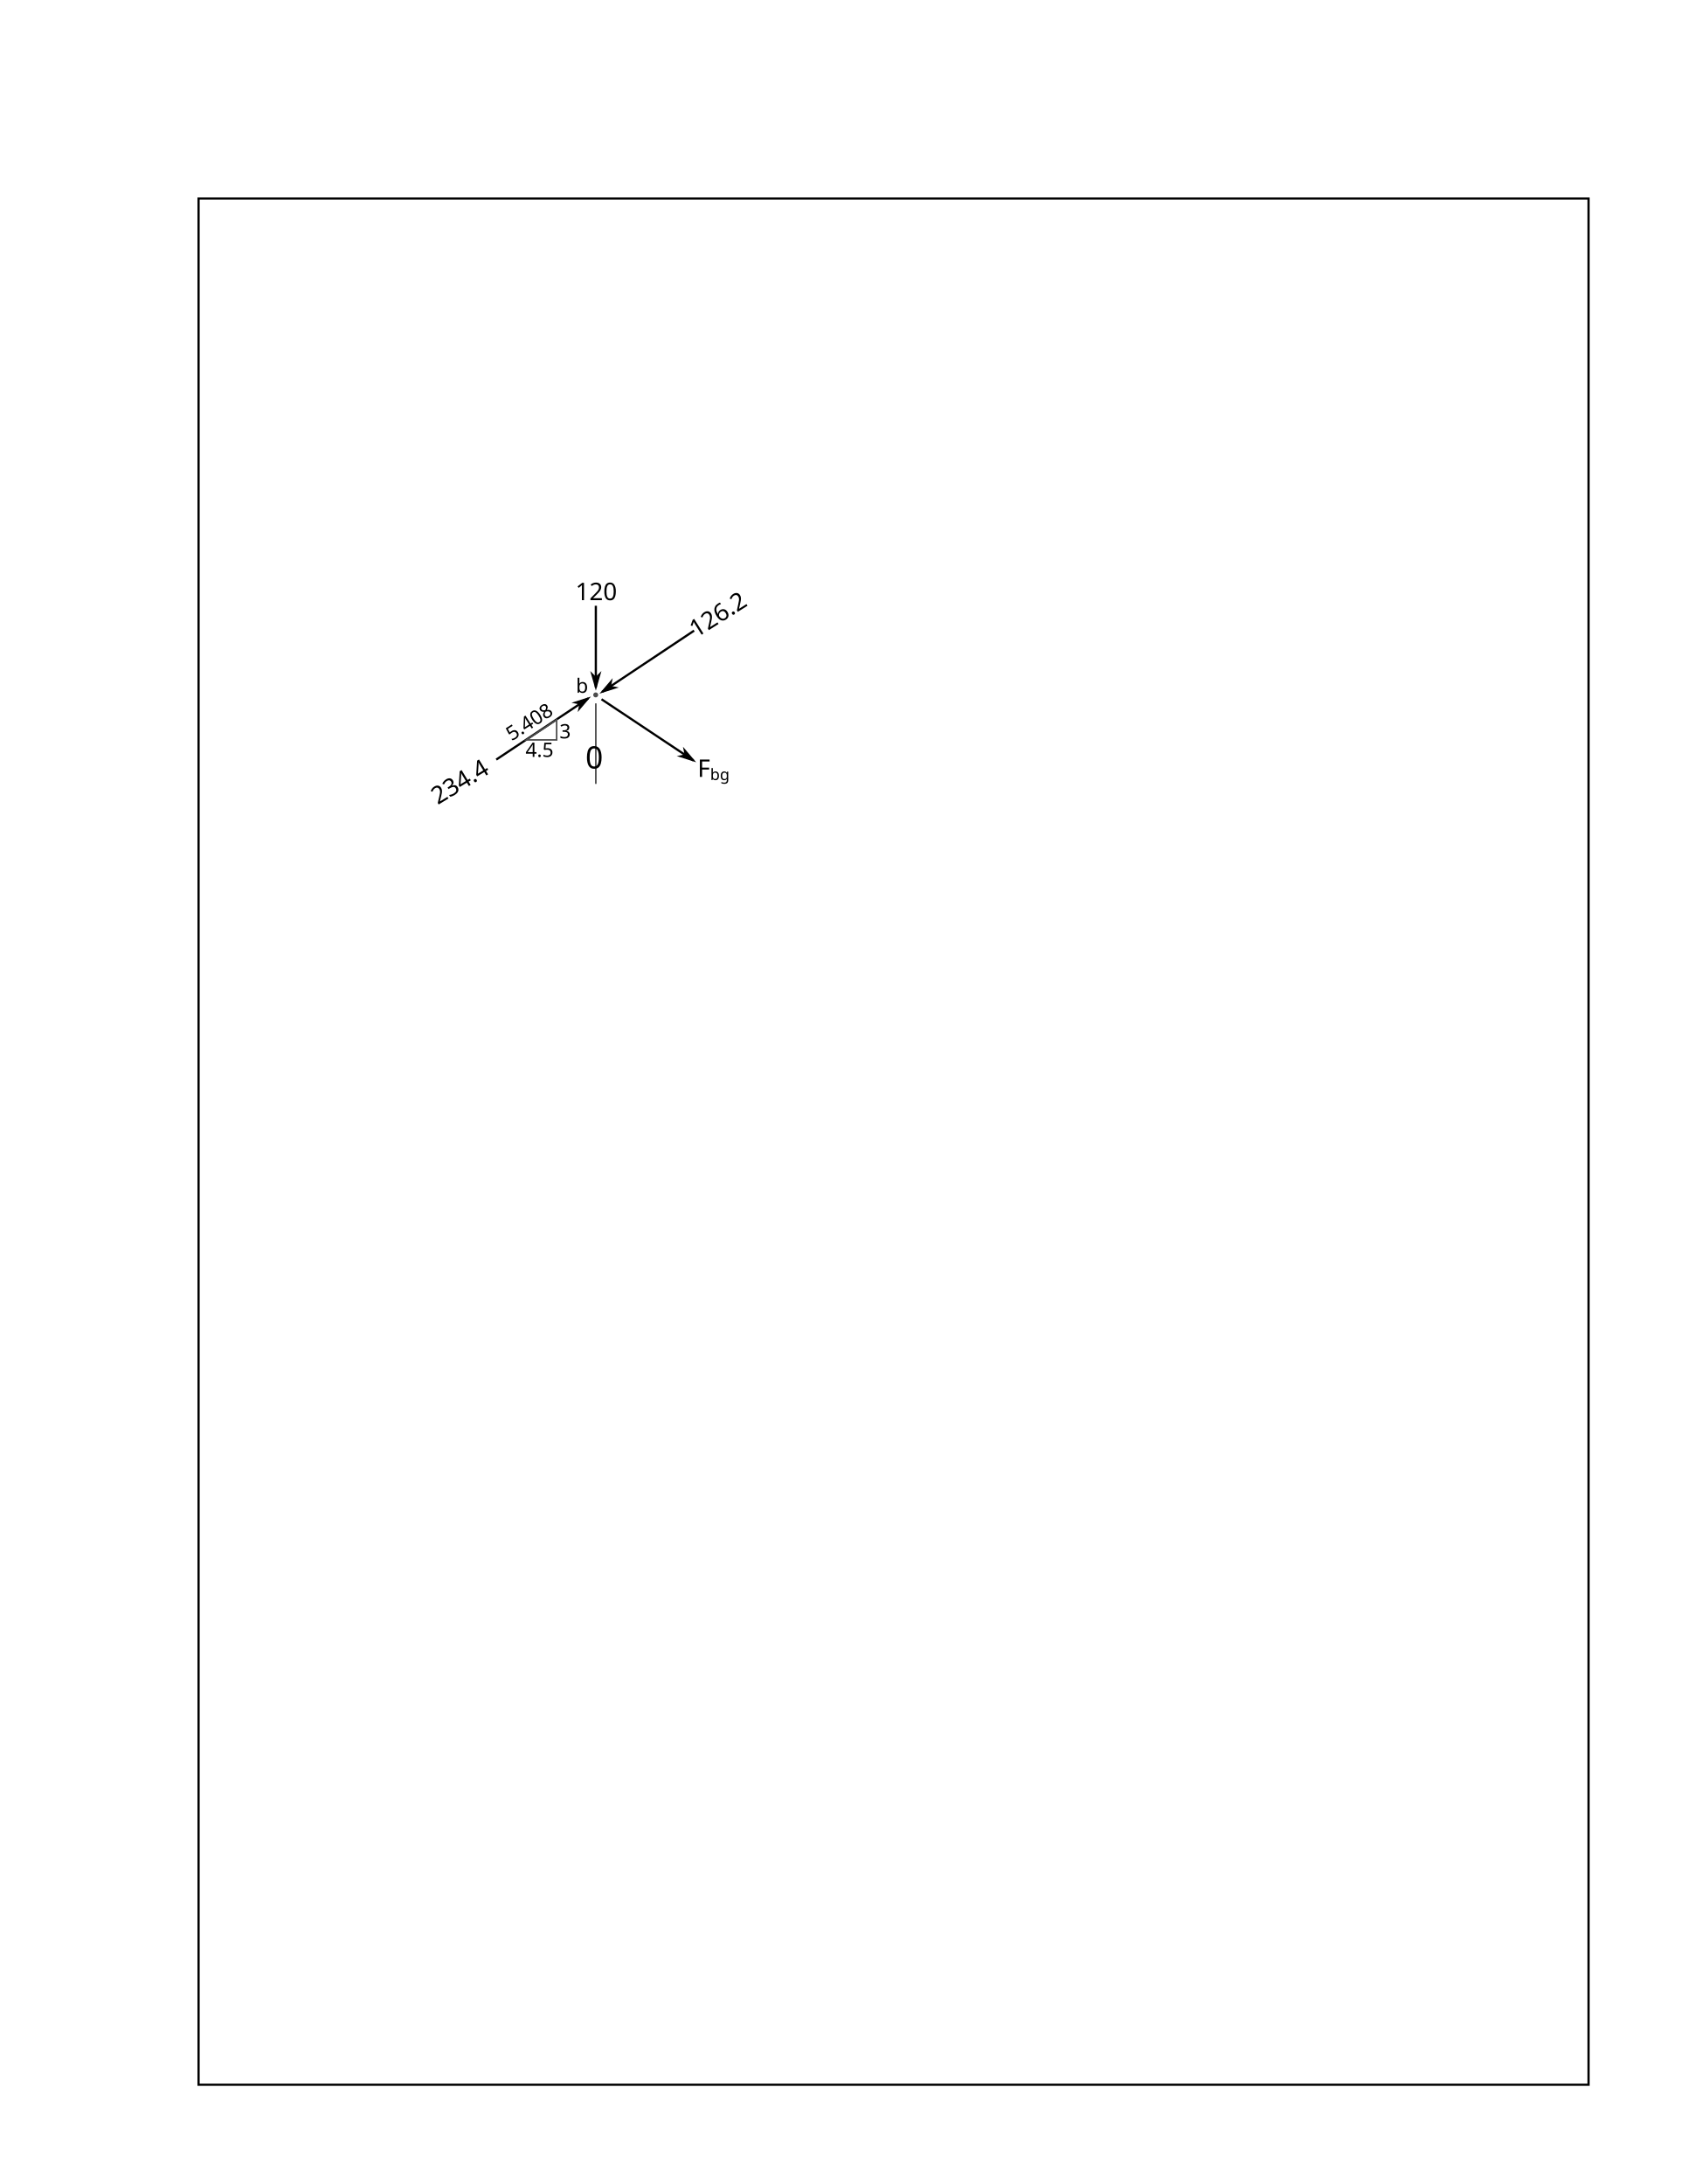
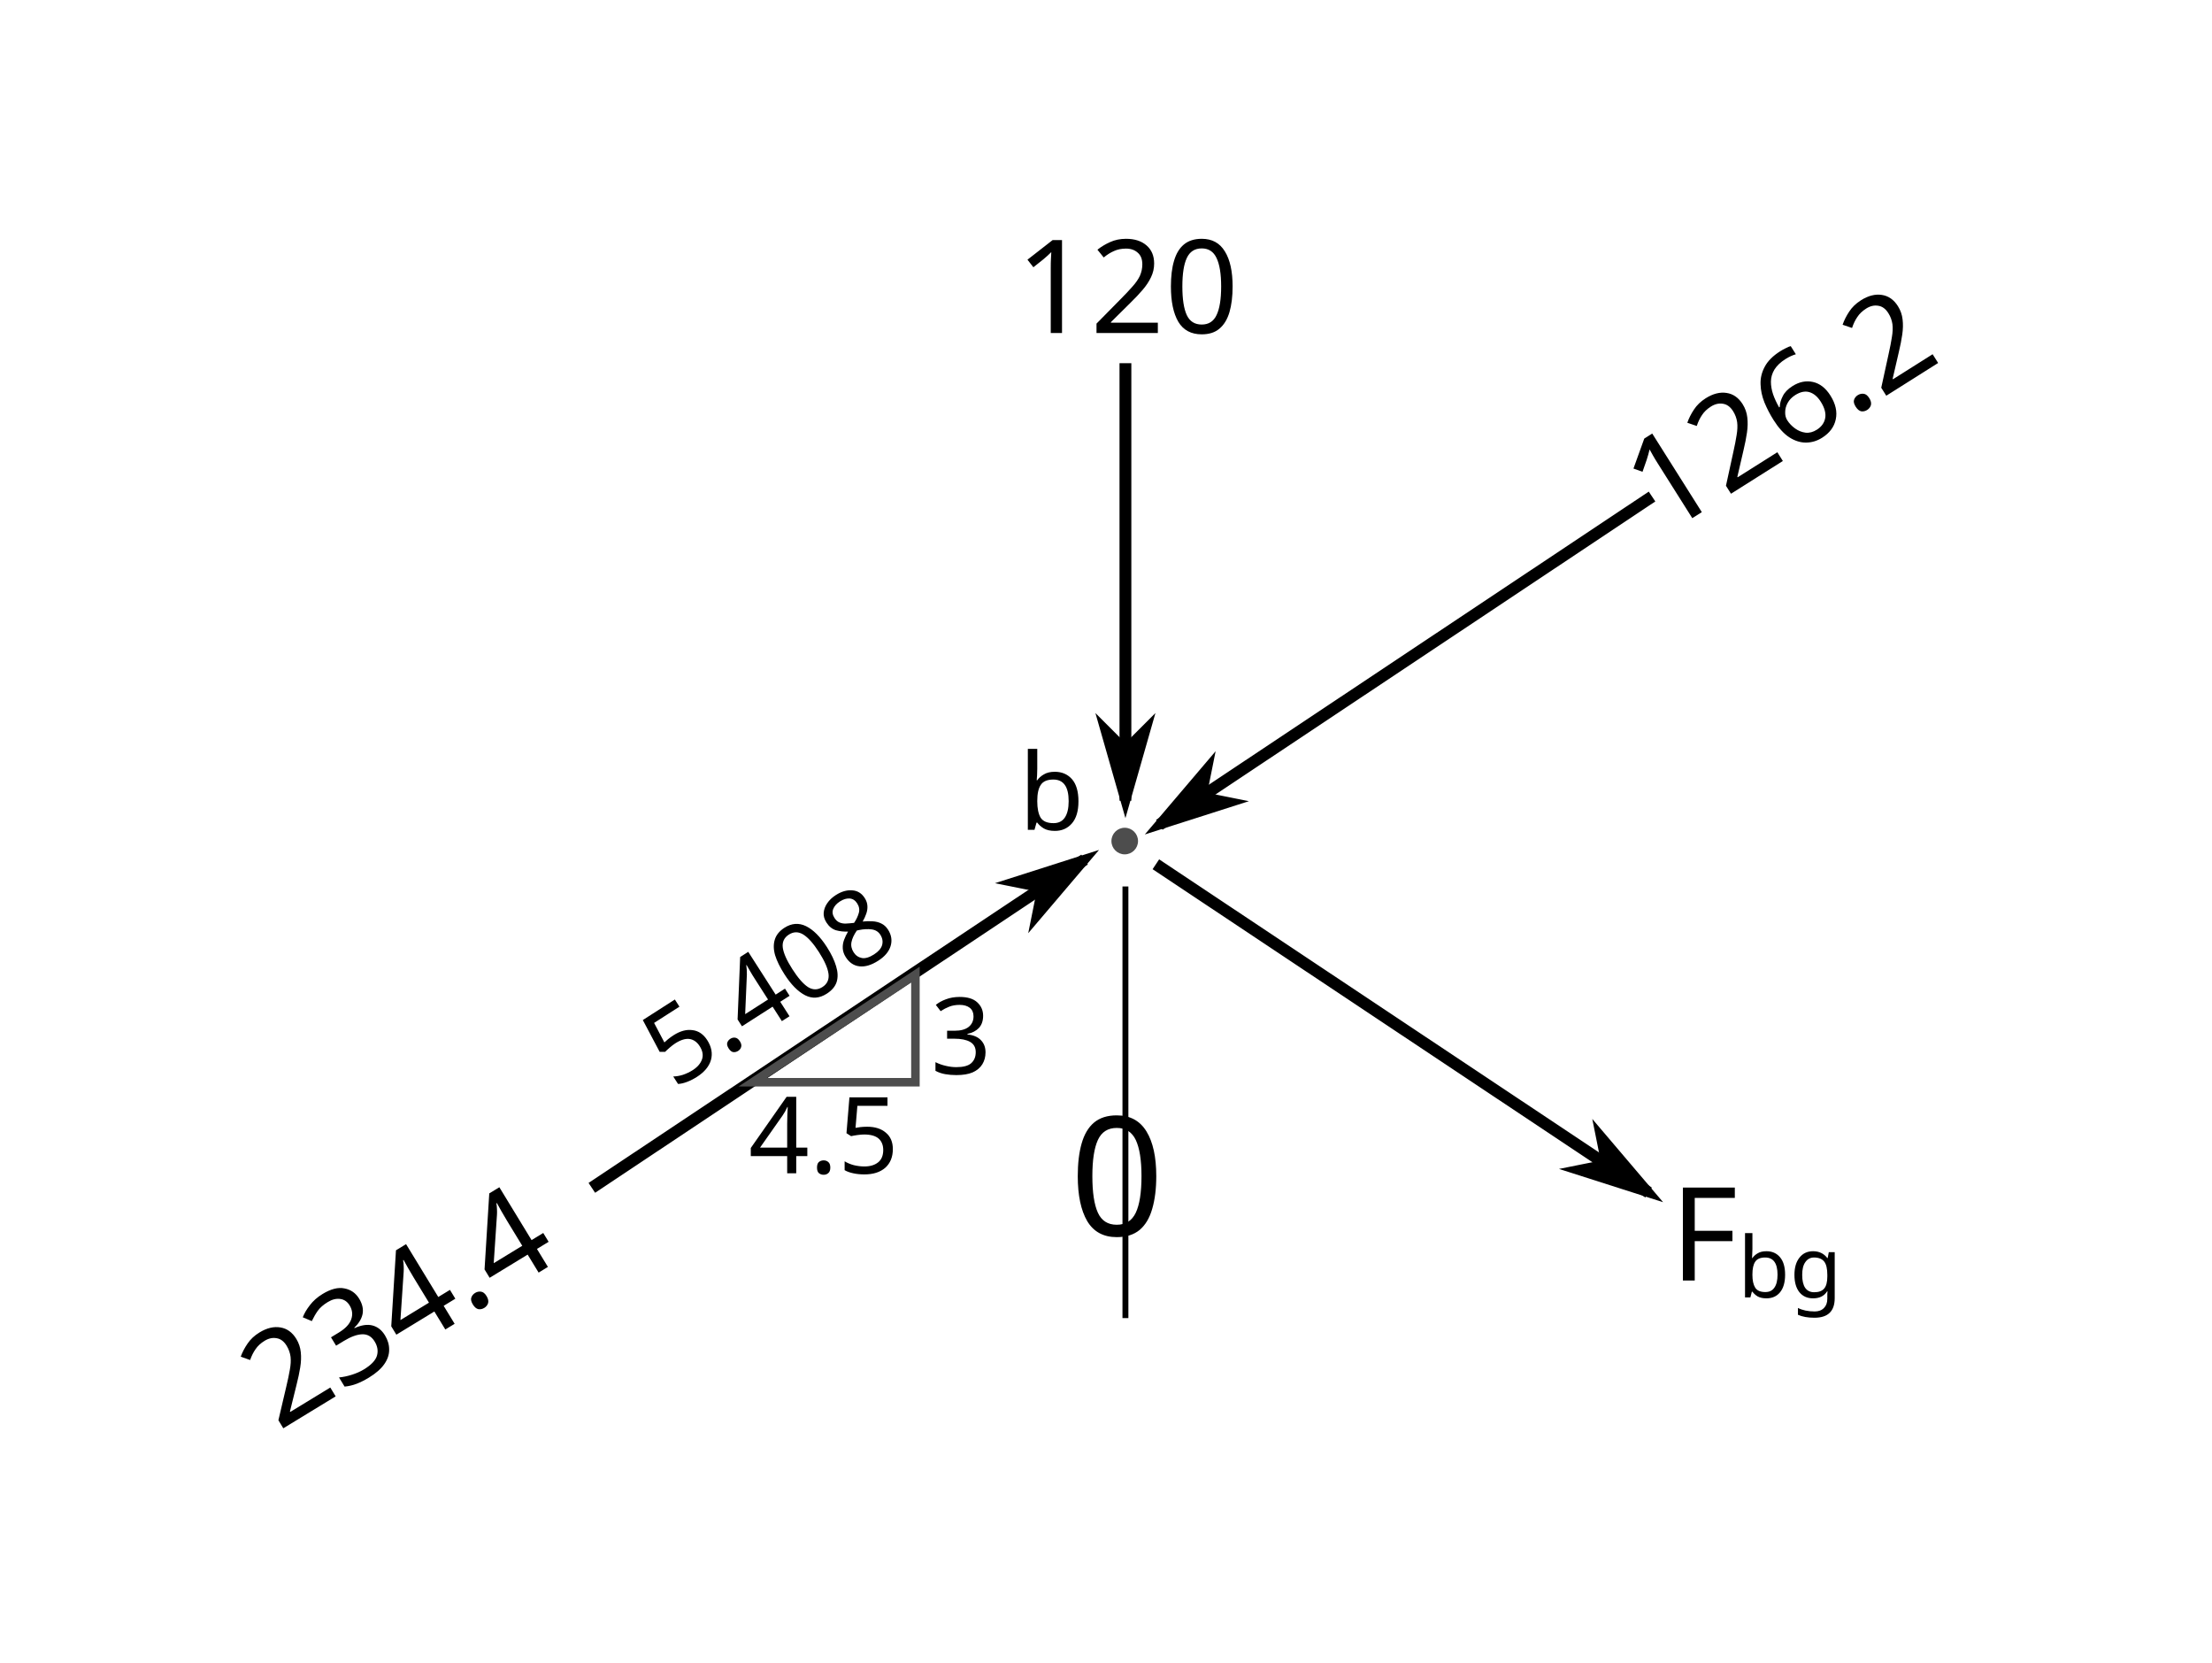
- <svg xmlns="http://www.w3.org/2000/svg" width="765" height="990" id="svg2" version="1.1">
+ <svg xmlns="http://www.w3.org/2000/svg" version="1.1" id="svg2" height="140.608" width="187.106">
  <defs id="defs4">
-     <marker orient="auto" refY="0.0" refX="0.0" id="Arrow1Mstart" style="overflow:visible">
-       <path id="path3811" d="M 0.0,0.0 L 5.0,-5.0 L -12.5,0.0 L 5.0,5.0 L 0.0,0.0 z " style="fill-rule:evenodd;stroke:#000000;stroke-width:1.0pt;marker-start:none" transform="scale(0.4) translate(10,0)" />
+     <marker style="overflow:visible" id="Arrow1Mstart" refX="0" refY="0" orient="auto">
+       <path transform="matrix(0.4,0,0,0.4,4,0)" style="fill-rule:evenodd;stroke:#000000;stroke-width:1pt;marker-start:none" d="M 0,0 5,-5 -12.5,0 5,5 Z" id="path3811" />
    </marker>
-     <marker orient="auto" refY="0.0" refX="0.0" id="Arrow1Mend" style="overflow:visible;">
-       <path id="path3814" d="M 0.0,0.0 L 5.0,-5.0 L -12.5,0.0 L 5.0,5.0 L 0.0,0.0 z " style="fill-rule:evenodd;stroke:#000000;stroke-width:1.0pt;marker-start:none;" transform="scale(0.4) rotate(180) translate(10,0)" />
+     <marker style="overflow:visible" id="Arrow1Mend" refX="0" refY="0" orient="auto">
+       <path transform="matrix(-0.4,0,0,-0.4,-4,0)" style="fill-rule:evenodd;stroke:#000000;stroke-width:1pt;marker-start:none" d="M 0,0 5,-5 -12.5,0 5,5 Z" id="path3814" />
    </marker>
-     <marker orient="auto" refY="0" refX="0" id="Arrow1Mstart-8" style="overflow:visible">
-       <path id="path3811-2" d="M 0,0 5,-5 -12.5,0 5,5 0,0 z" style="fill-rule:evenodd;stroke:#000000;stroke-width:1pt;marker-start:none" transform="matrix(0.4,0,0,0.4,4,0)" />
+     <marker style="overflow:visible" id="Arrow1Mstart-8" refX="0" refY="0" orient="auto">
+       <path transform="matrix(0.4,0,0,0.4,4,0)" style="fill-rule:evenodd;stroke:#000000;stroke-width:1pt;marker-start:none" d="M 0,0 5,-5 -12.5,0 5,5 Z" id="path3811-2" />
    </marker>
-     <marker orient="auto" refY="0" refX="0" id="Arrow1Mend-1" style="overflow:visible">
-       <path id="path3814-0" d="M 0,0 5,-5 -12.5,0 5,5 0,0 z" style="fill-rule:evenodd;stroke:#000000;stroke-width:1pt;marker-start:none" transform="matrix(-0.4,0,0,-0.4,-4,0)" />
+     <marker style="overflow:visible" id="Arrow1Mend-1" refX="0" refY="0" orient="auto">
+       <path transform="matrix(-0.4,0,0,-0.4,-4,0)" style="fill-rule:evenodd;stroke:#000000;stroke-width:1pt;marker-start:none" d="M 0,0 5,-5 -12.5,0 5,5 Z" id="path3814-0" />
    </marker>
-     <marker orient="auto" refY="0" refX="0" id="marker5392" style="overflow:visible">
-       <path id="path5394" d="M 0,0 5,-5 -12.5,0 5,5 0,0 z" style="fill-rule:evenodd;stroke:#000000;stroke-width:1pt;marker-start:none" transform="matrix(-0.4,0,0,-0.4,-4,0)" />
+     <marker style="overflow:visible" id="marker5392" refX="0" refY="0" orient="auto">
+       <path transform="matrix(-0.4,0,0,-0.4,-4,0)" style="fill-rule:evenodd;stroke:#000000;stroke-width:1pt;marker-start:none" d="M 0,0 5,-5 -12.5,0 5,5 Z" id="path5394" />
    </marker>
  </defs>
-   <g id="layer2">
-     <rect style="fill:none;stroke:#000000;stroke-width:1px;stroke-linecap:butt;stroke-linejoin:miter;stroke-opacity:1" id="rect3040" width="630" height="855" x="90" y="90" />
+   <g transform="translate(-174.8627,-243.8775)" style="display:none" id="layer2">
+     <rect y="90" x="90" height="855" width="630" id="rect3040" style="fill:none;stroke:#000000;stroke-width:1px;stroke-linecap:butt;stroke-linejoin:miter;stroke-opacity:1" />
  </g>
-   <g id="layer1" transform="translate(0,-62.362)">
+   <g style="display:inline" transform="translate(-174.8627,-306.2395)" id="layer1">
    <g id="g7561">
-       <path d="m 271.125,377.362 a 1.125,1.125 0 1 1 -2.25,0 1.125,1.125 0 1 1 2.25,0 z" style="fill:#4d4d4d;stroke:none" id="path8682" />
-       <text id="text9990" y="414.523" x="316.152" style="font-size:11px;font-style:normal;font-variant:normal;font-weight:normal;font-stretch:normal;line-height:125%;letter-spacing:0px;word-spacing:0px;fill:#000000;fill-opacity:1;stroke:none;font-family:Verdana;-inkscape-font-specification:Sans" xml:space="preserve">
-         <tspan y="414.523" x="316.152" id="tspan9992">F<tspan id="tspan6638" style="font-size:65.001%;baseline-shift:sub">bg</tspan>
+       <circle r="1.125" cy="377.362" cx="270" id="path8682" style="fill:#4d4d4d;stroke:none" />
+       <text xml:space="preserve" style="font-style:normal;font-variant:normal;font-weight:normal;font-stretch:normal;line-height:0%;font-family:Verdana;-inkscape-font-specification:Sans;letter-spacing:0px;word-spacing:0px;fill:#000000;fill-opacity:1;stroke:none" x="316.152" y="414.523" id="text9990">
+         <tspan style="font-size:11px;line-height:1.25" id="tspan9992" x="316.152" y="414.523">F<tspan style="font-size:65.001%;baseline-shift:sub" id="tspan6638">bg</tspan>
        </tspan>
      </text>
-       <text id="text10019" y="376.41" x="261.039" style="font-size:9px;font-style:normal;font-variant:normal;font-weight:normal;font-stretch:normal;line-height:125%;letter-spacing:0px;word-spacing:0px;fill:#000000;fill-opacity:1;stroke:none;font-family:Verdana;-inkscape-font-specification:Sans" xml:space="preserve">
-         <tspan y="376.41" x="261.039" id="tspan10021">b</tspan>
+       <text xml:space="preserve" style="font-style:normal;font-variant:normal;font-weight:normal;font-stretch:normal;line-height:0%;font-family:Verdana;-inkscape-font-specification:Sans;letter-spacing:0px;word-spacing:0px;fill:#000000;fill-opacity:1;stroke:none" x="261.039" y="376.41" id="text10019">
+         <tspan style="font-size:9px;line-height:1.25" id="tspan10021" x="261.039" y="376.41">b</tspan>
      </text>
-       <path style="fill:none;stroke:#000000;stroke-width:1;stroke-linecap:square;stroke-miterlimit:4;stroke-opacity:1;stroke-dasharray:none;stroke-dashoffset:0;marker-start:none;marker-end:url(#marker5392)" d="m 273.05,379.602 40.847,27.206" id="path4744" />
-       <path id="path8684-8" d="M 225.34,406.411 266.187,379.205" style="fill:none;stroke:#000000;stroke-width:1;stroke-linecap:square;stroke-miterlimit:4;stroke-opacity:1;stroke-dasharray:none;stroke-dashoffset:0;marker-start:none;marker-end:url(#marker5392)" />
-       <path id="path9788-5" d="m 270.059,381.452 0,36" style="fill:none;stroke:#000000;stroke-width:0.5;stroke-linecap:square;stroke-miterlimit:4;stroke-opacity:1;stroke-dasharray:none;stroke-dashoffset:0;marker-end:none" />
-       <g transform="translate(40.75246,20.29749)" id="g10010-7">
-         <path style="fill:none;stroke:#4d4d4d;stroke-width:0.72;stroke-linecap:square;stroke-miterlimit:4;stroke-opacity:1;stroke-dasharray:none;stroke-dashoffset:0" d="m 197.78,377.46 13.763,0 0,-9.101 z" id="path9996-3" />
-         <text xml:space="preserve" style="font-size:10px;font-style:normal;font-variant:normal;font-weight:normal;font-stretch:normal;line-height:125%;letter-spacing:0px;word-spacing:0px;fill:#000000;fill-opacity:1;stroke:none;font-family:Verdana;-inkscape-font-specification:Sans" x="212.832" y="376.76" id="text9998-8">
-           <tspan id="tspan10000-2" x="212.832" y="376.76" style="font-size:9px">3</tspan>
+       <path id="path4744" d="m 273.05,379.602 40.847,27.206" style="fill:none;stroke:#000000;stroke-width:1;stroke-linecap:square;stroke-miterlimit:4;stroke-dasharray:none;stroke-dashoffset:0;stroke-opacity:1;marker-start:none;marker-end:url(#marker5392)" />
+       <path style="fill:none;stroke:#000000;stroke-width:1;stroke-linecap:square;stroke-miterlimit:4;stroke-dasharray:none;stroke-dashoffset:0;stroke-opacity:1;marker-start:none;marker-end:url(#marker5392)" d="M 225.34,406.411 266.187,379.205" id="path8684-8" />
+       <path style="fill:none;stroke:#000000;stroke-width:0.5;stroke-linecap:square;stroke-miterlimit:4;stroke-dasharray:none;stroke-dashoffset:0;stroke-opacity:1;marker-end:none" d="m 270.059,381.452 v 36" id="path9788-5" />
+       <g id="g10010-7" transform="translate(40.75246,20.29749)">
+         <path id="path9996-3" d="m 197.78,377.46 h 13.763 v -9.101 z" style="fill:none;stroke:#4d4d4d;stroke-width:0.72;stroke-linecap:square;stroke-miterlimit:4;stroke-dasharray:none;stroke-dashoffset:0;stroke-opacity:1" />
+         <text id="text9998-8" y="376.76" x="212.832" style="font-style:normal;font-variant:normal;font-weight:normal;font-stretch:normal;line-height:0%;font-family:Verdana;-inkscape-font-specification:Sans;letter-spacing:0px;word-spacing:0px;fill:#000000;fill-opacity:1;stroke:none" xml:space="preserve">
+           <tspan style="font-size:9px;line-height:1.25" y="376.76" x="212.832" id="tspan10000-2">3</tspan>
        </text>
-         <text xml:space="preserve" style="font-size:10px;font-style:normal;font-variant:normal;font-weight:normal;font-stretch:normal;line-height:125%;letter-spacing:0px;word-spacing:0px;fill:#000000;fill-opacity:1;stroke:none;font-family:Verdana;-inkscape-font-specification:Sans" x="197.43" y="385.161" id="text10002-3">
-           <tspan id="tspan10004-0" x="197.43" y="385.161" style="font-size:9px">4.5</tspan>
+         <text id="text10002-3" y="385.161" x="197.43" style="font-style:normal;font-variant:normal;font-weight:normal;font-stretch:normal;line-height:0%;font-family:Verdana;-inkscape-font-specification:Sans;letter-spacing:0px;word-spacing:0px;fill:#000000;fill-opacity:1;stroke:none" xml:space="preserve">
+           <tspan style="font-size:9px;line-height:1.25" y="385.161" x="197.43" id="tspan10004-0">4.5</tspan>
        </text>
-         <text xml:space="preserve" style="font-size:9px;font-style:normal;font-variant:normal;font-weight:normal;font-stretch:normal;line-height:125%;letter-spacing:0px;word-spacing:0px;fill:#000000;fill-opacity:1;stroke:none;font-family:Verdana;-inkscape-font-specification:Sans" x="-42.995" y="421.504" id="text10006-7" transform="matrix(0.8420814,-0.5393504,0.5393504,0.8420814,0,0)">
-           <tspan id="tspan10008-7" x="-42.995" y="421.504">5.408</tspan>
+         <text transform="rotate(-32.63943)" id="text10006-7" y="421.504" x="-42.995" style="font-style:normal;font-variant:normal;font-weight:normal;font-stretch:normal;line-height:0%;font-family:Verdana;-inkscape-font-specification:Sans;letter-spacing:0px;word-spacing:0px;fill:#000000;fill-opacity:1;stroke:none" xml:space="preserve">
+           <tspan style="font-size:9px;line-height:1.25" y="421.504" x="-42.995" id="tspan10008-7">5.408</tspan>
        </text>
      </g>
-       <path style="fill:none;stroke:#000000;stroke-width:1;stroke-linecap:square;stroke-miterlimit:4;stroke-opacity:1;stroke-dasharray:none;stroke-dashoffset:0;marker-end:url(#Arrow1Mend)" d="m 270.059,337.452 0,36" id="path5896" />
-       <text id="text5898" y="334.404" x="260.789" style="font-size:11px;font-style:normal;font-variant:normal;font-weight:normal;font-stretch:normal;line-height:125%;letter-spacing:0px;word-spacing:0px;fill:#000000;fill-opacity:1;stroke:none;font-family:Verdana;-inkscape-font-specification:Sans" xml:space="preserve">
-         <tspan y="334.404" x="260.789" id="tspan5900">120</tspan>
+       <path id="path5896" d="m 270.059,337.452 v 36" style="fill:none;stroke:#000000;stroke-width:1;stroke-linecap:square;stroke-miterlimit:4;stroke-dasharray:none;stroke-dashoffset:0;stroke-opacity:1;marker-end:url(#Arrow1Mend)" />
+       <text xml:space="preserve" style="font-style:normal;font-variant:normal;font-weight:normal;font-stretch:normal;line-height:0%;font-family:Verdana;-inkscape-font-specification:Sans;letter-spacing:0px;word-spacing:0px;fill:#000000;fill-opacity:1;stroke:none" x="260.789" y="334.404" id="text5898">
+         <tspan style="font-size:11px;line-height:1.25" id="tspan5900" x="260.789" y="334.404">120</tspan>
      </text>
-       <text id="text6240" y="410.715" x="265.34" style="font-size:14px;font-style:normal;font-variant:normal;font-weight:normal;font-stretch:normal;line-height:125%;letter-spacing:0px;word-spacing:0px;fill:#000000;fill-opacity:1;stroke:none;font-family:Verdana;-inkscape-font-specification:Sans" xml:space="preserve">
-         <tspan y="410.715" x="265.34" id="tspan6242">0</tspan>
+       <text xml:space="preserve" style="font-style:normal;font-variant:normal;font-weight:normal;font-stretch:normal;line-height:0%;font-family:Verdana;-inkscape-font-specification:Sans;letter-spacing:0px;word-spacing:0px;fill:#000000;fill-opacity:1;stroke:none" x="265.34" y="410.715" id="text6240">
+         <tspan style="font-size:14px;line-height:1.25" id="tspan6242" x="265.34" y="410.715">0</tspan>
      </text>
-       <path style="fill:none;stroke:#000000;stroke-width:1;stroke-linecap:square;stroke-miterlimit:4;stroke-opacity:1;stroke-dasharray:none;stroke-dashoffset:0;marker-start:url(#Arrow1Mstart-8);marker-end:none" d="M 273.34,375.711 314.187,348.505" id="path6244" />
-       <text transform="matrix(0.8538155,-0.5205757,0.5205757,0.8538155,0,0)" id="text6640" y="468.103" x="-53.066" style="font-size:11px;font-style:normal;font-variant:normal;font-weight:normal;font-stretch:normal;line-height:125%;letter-spacing:0px;word-spacing:0px;fill:#000000;fill-opacity:1;stroke:none;font-family:Verdana;-inkscape-font-specification:Sans" xml:space="preserve">
-         <tspan y="468.103" x="-53.066" id="tspan6642">234.4</tspan>
+       <path id="path6244" d="M 273.34,375.711 314.187,348.505" style="fill:none;stroke:#000000;stroke-width:1;stroke-linecap:square;stroke-miterlimit:4;stroke-dasharray:none;stroke-dashoffset:0;stroke-opacity:1;marker-start:url(#Arrow1Mstart-8);marker-end:none" />
+       <text xml:space="preserve" style="font-style:normal;font-variant:normal;font-weight:normal;font-stretch:normal;line-height:0%;font-family:Verdana;-inkscape-font-specification:Sans;letter-spacing:0px;word-spacing:0px;fill:#000000;fill-opacity:1;stroke:none" x="-53.066" y="468.103" id="text6640" transform="rotate(-31.37087)">
+         <tspan style="font-size:11px;line-height:1.25" id="tspan6642" x="-53.066" y="468.103">234.4</tspan>
      </text>
-       <text transform="matrix(0.845705,-0.5336508,0.5336508,0.845705,0,0)" id="text6644" y="465.751" x="79.178" style="font-size:11px;font-style:normal;font-variant:normal;font-weight:normal;font-stretch:normal;line-height:125%;letter-spacing:0px;word-spacing:0px;fill:#000000;fill-opacity:1;stroke:none;font-family:Verdana;-inkscape-font-specification:Sans" xml:space="preserve">
-         <tspan y="465.751" x="79.178" id="tspan6646">126.2</tspan>
+       <text xml:space="preserve" style="font-style:normal;font-variant:normal;font-weight:normal;font-stretch:normal;line-height:0%;font-family:Verdana;-inkscape-font-specification:Sans;letter-spacing:0px;word-spacing:0px;fill:#000000;fill-opacity:1;stroke:none" x="79.178" y="465.751" id="text6644" transform="rotate(-32.25246)">
+         <tspan style="font-size:11px;line-height:1.25" id="tspan6646" x="79.178" y="465.751">126.2</tspan>
      </text>
    </g>
  </g>
</svg>
